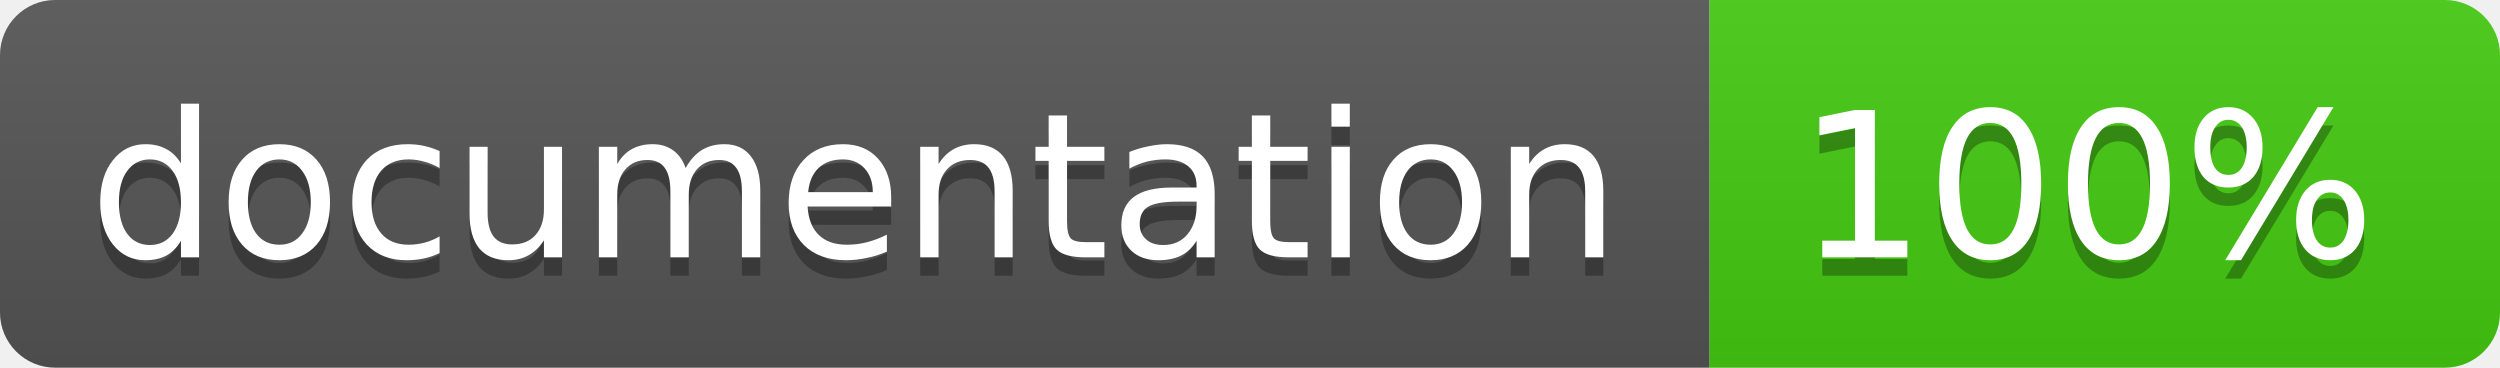
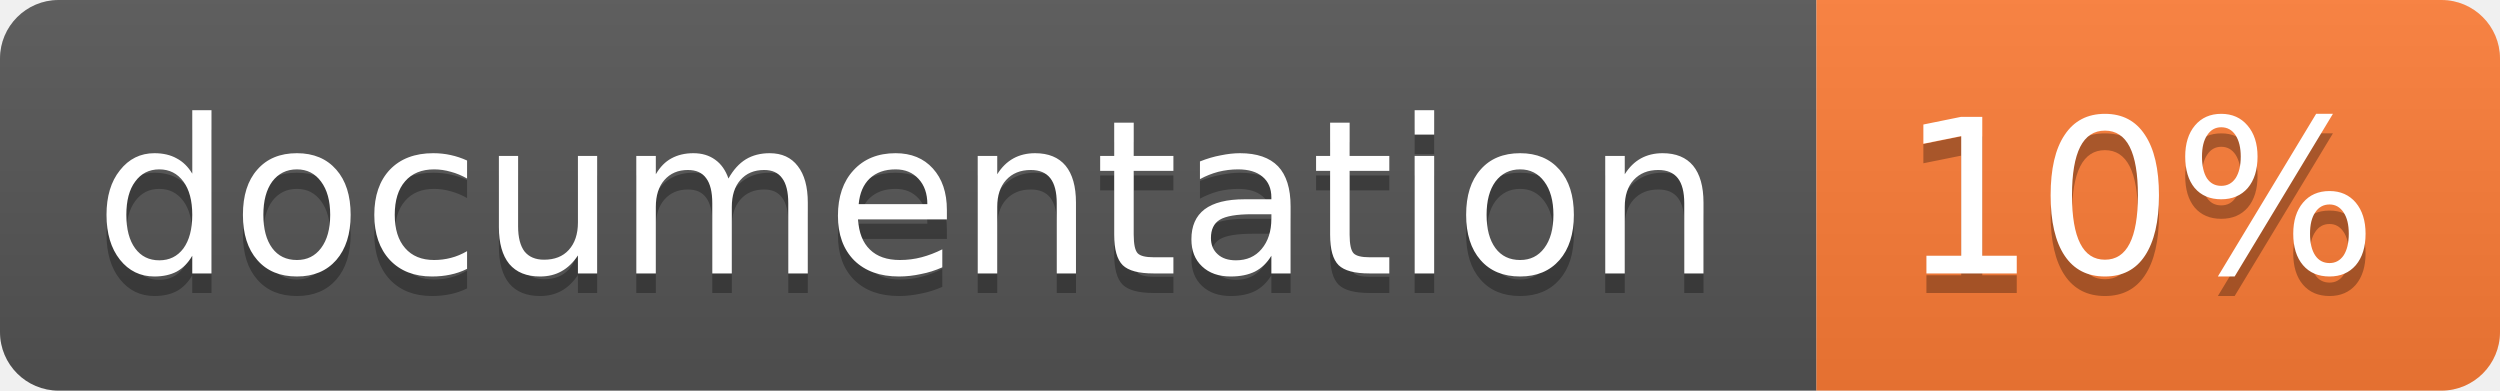
- <svg xmlns="http://www.w3.org/2000/svg" width="136" height="20">
+ <svg xmlns="http://www.w3.org/2000/svg" width="128" height="20">
  <linearGradient id="b" x2="0" y2="100%">
    <stop offset="0" stop-color="#bbb" stop-opacity=".1" />
    <stop offset="1" stop-opacity=".1" />
  </linearGradient>
  <clipPath id="a">
-     <rect width="136" height="20" rx="3" fill="#fff" />
+     <rect width="128" height="20" rx="3" fill="#fff" />
  </clipPath>
  <g clip-path="url(#a)">
    <path fill="#555" d="M0 0h93v20H0z" />
-     <path fill="#4c1" d="M93 0h43v20H93z" />
-     <path fill="url(#b)" d="M0 0h136v20H0z" />
+     <path fill="#fe7d37" d="M93 0h35v20H93z" />
+     <path fill="url(#b)" d="M0 0h128v20H0z" />
  </g>
  <g fill="#fff" text-anchor="middle" font-family="DejaVu Sans,Verdana,Geneva,sans-serif" font-size="11">
    <text x="46.5" y="15" fill="#010101" fill-opacity=".3">documentation</text>
    <text x="46.5" y="14">documentation</text>
-     <text x="113.5" y="15" fill="#010101" fill-opacity=".3">100%</text>
-     <text x="113.5" y="14">100%</text>
+     <text x="109.5" y="15" fill="#010101" fill-opacity=".3">10%</text>
+     <text x="109.5" y="14">10%</text>
  </g>
</svg>
